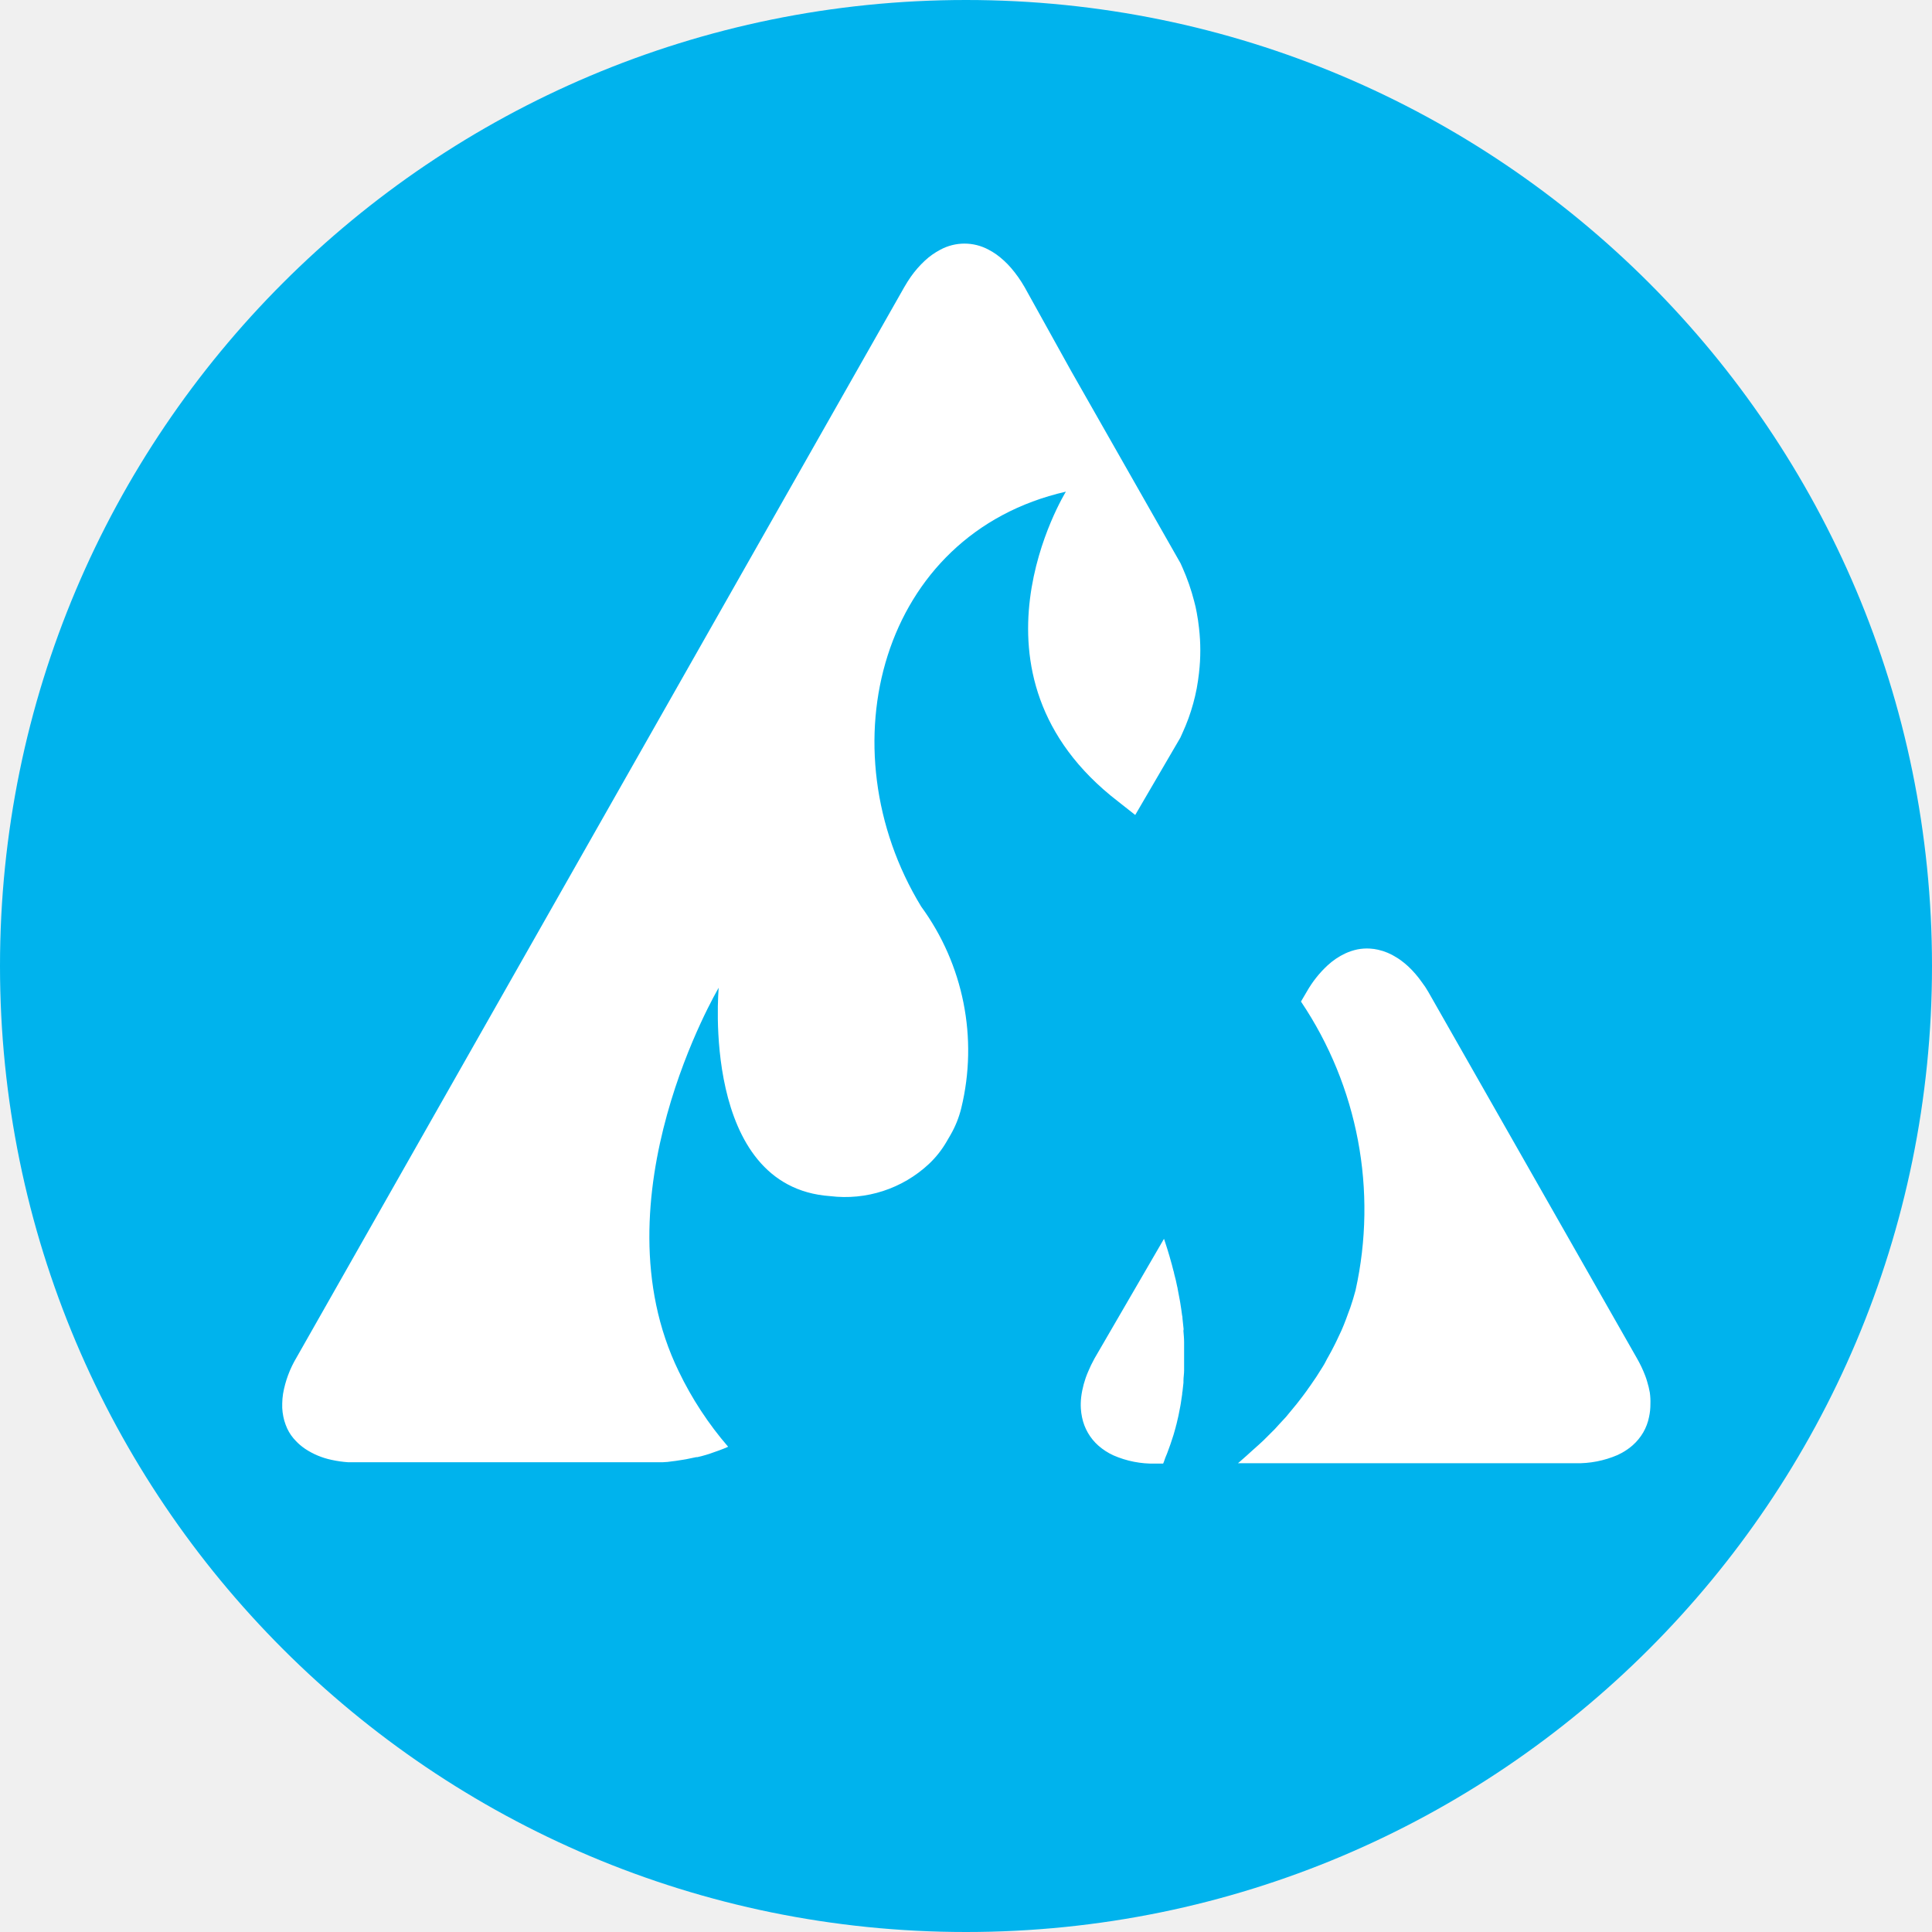
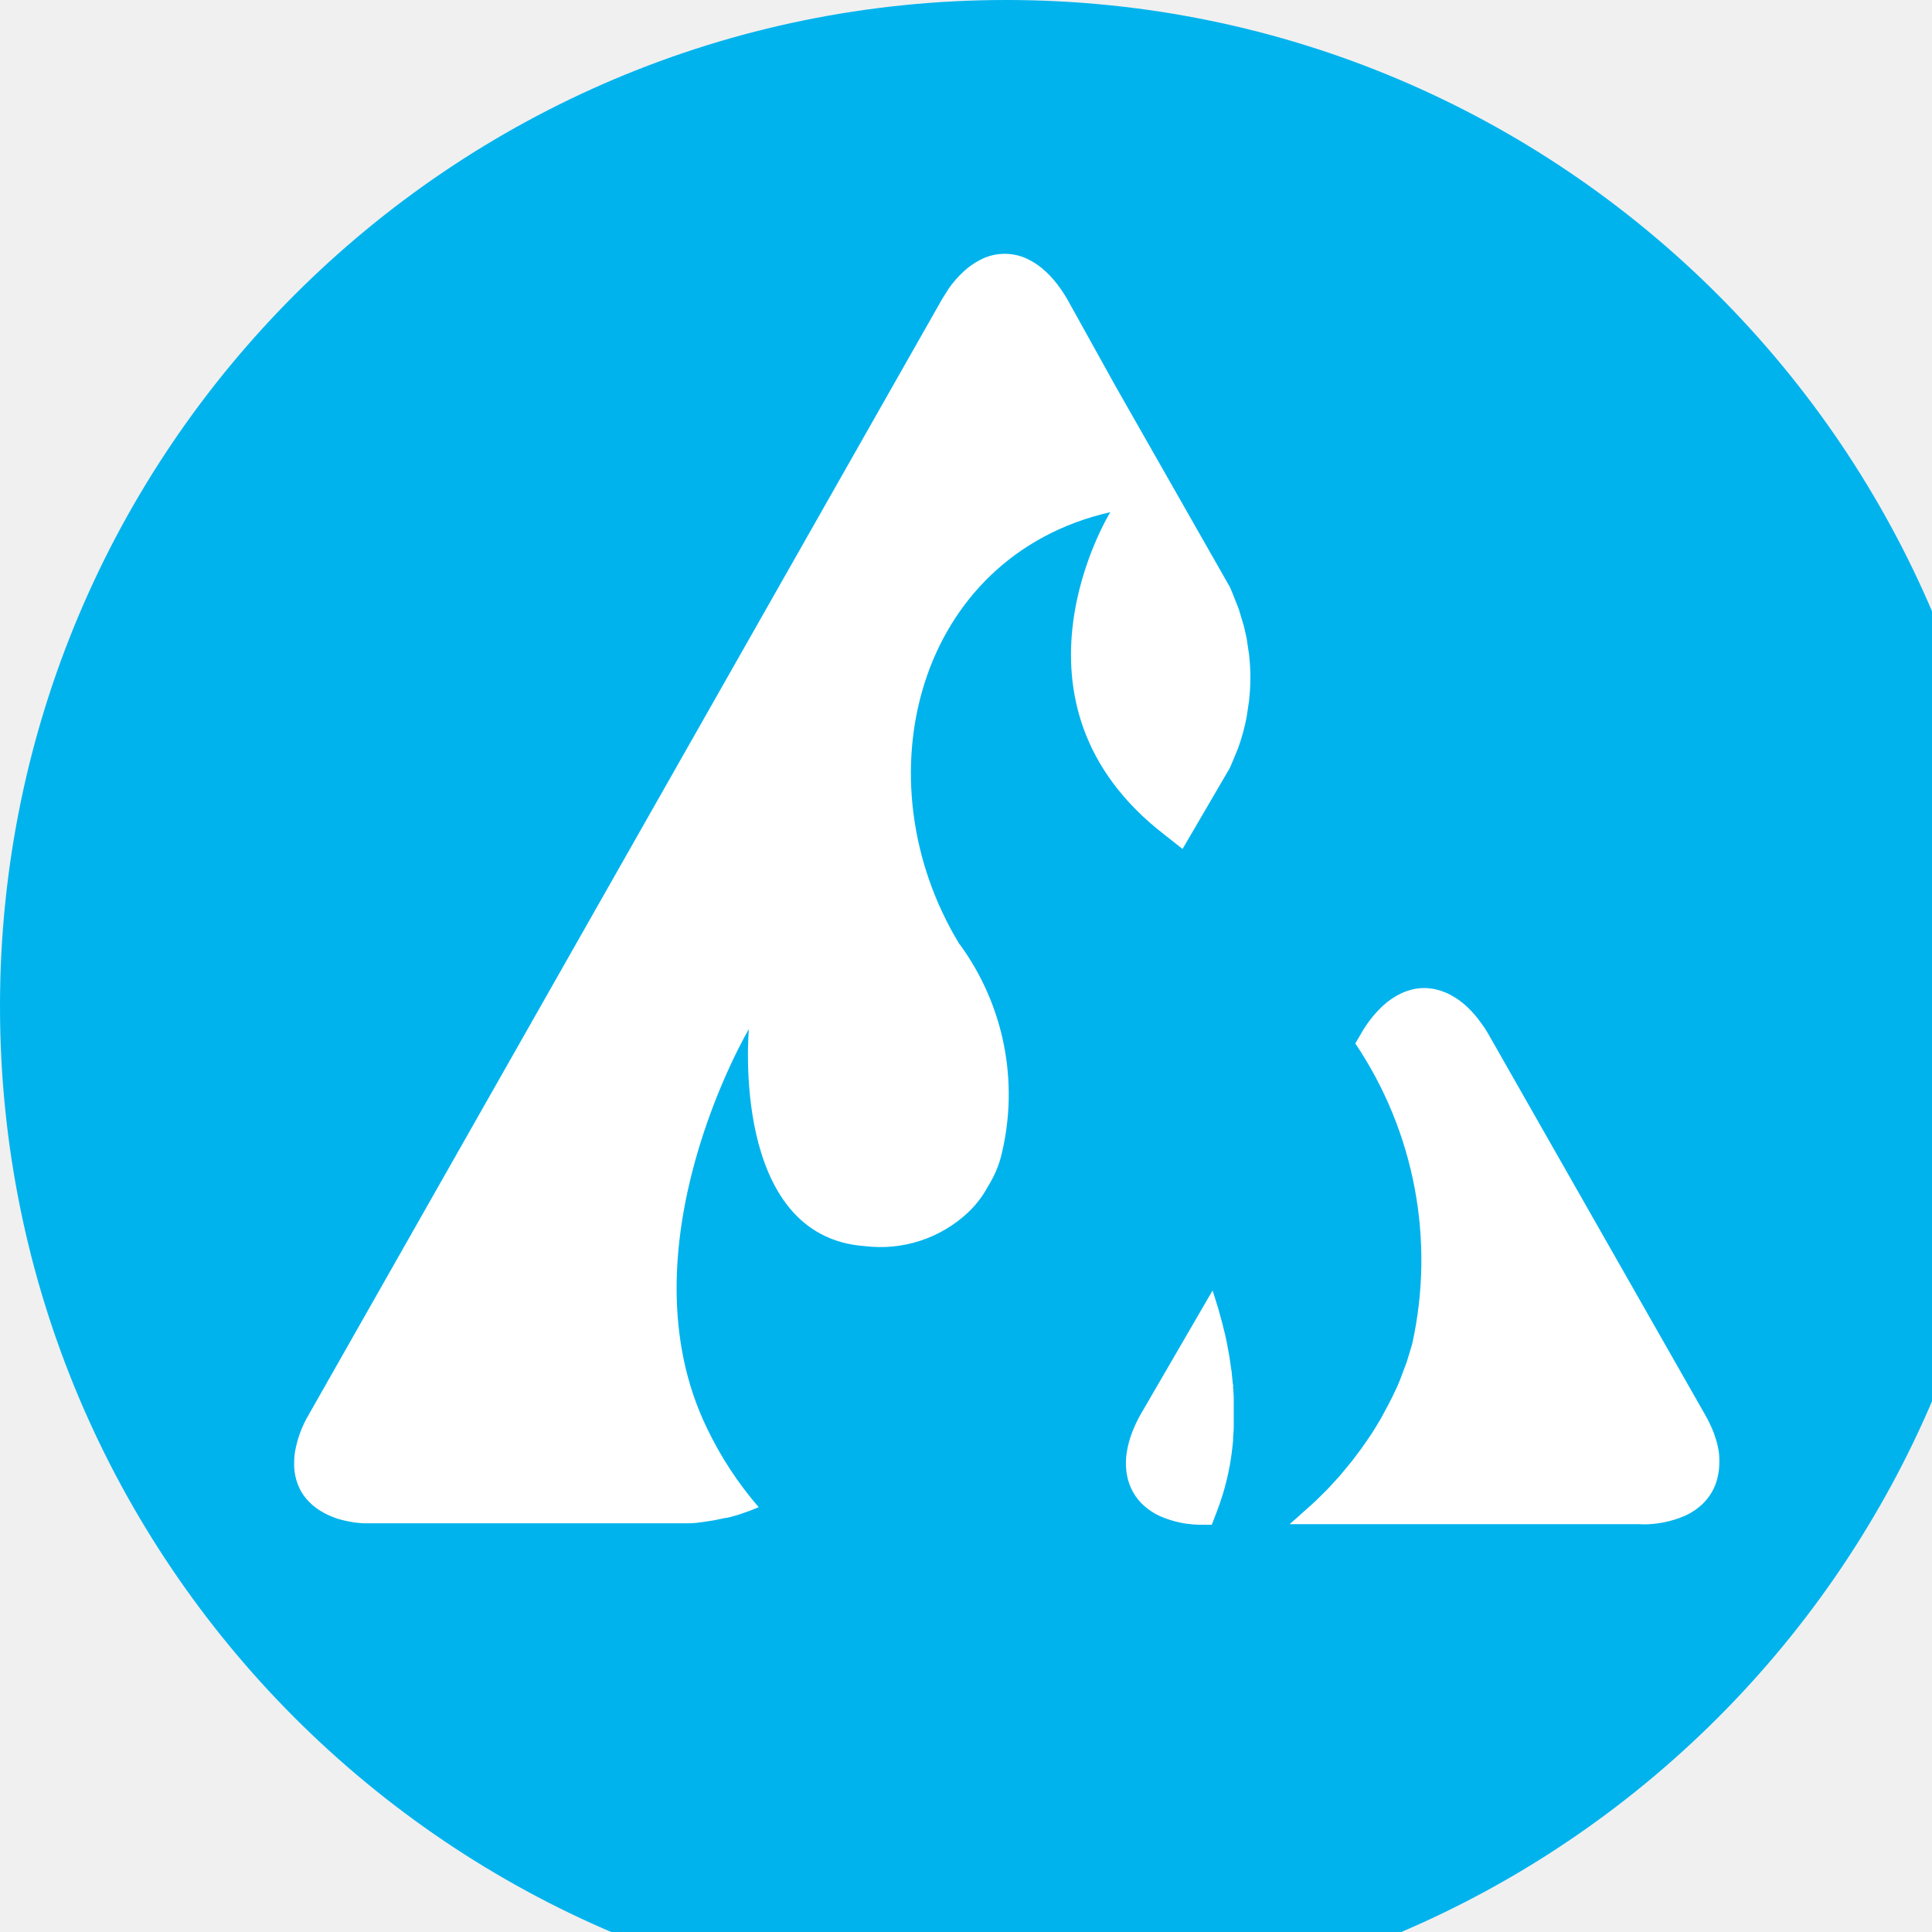
- <svg xmlns="http://www.w3.org/2000/svg" width="1000" height="1000" viewBox="0 0 1000 1000">
-   <circle cx="500" cy="500" r="500" fill="#00b3ed" />
-   <path d="M815.35 757.37H640.76l1-.84 3.77-3.33 2.35-2.14 3.73-3.33 2.35-2.17c1.31-1.27 2.6-2.57 3.9-3.89l2-2c1.46-1.7 3.23-3.47 4.8-5.23l.93-1q2.8-3.35 5.51-6.68l1.47-1.89c1.27-1.65 2.53-3.27 3.77-5 .62-.86 1.17-1.77 1.86-2.64 1-1.49 2.1-3 3.1-4.53.63-1 1.26-2 1.9-3 .94-1.49 2.16-3.36 2.76-4.56s1.18-2.28 1.8-3.34c.88-1.53 1.71-3.1 2.51-4.7.57-1.18 1.18-2.24 1.66-3.33.81-1.71 1.58-3.35 2.35-5 .47-1.18 1-2.24 1.4-3.33.77-1.91 1.48-3.84 2.17-5.78.36-1 .74-1.89 1.07-2.86 1-2.94 1.91-5.88 2.71-8.94a192.82 192.82 0 0 0-28.25-149.46l3-5.11a56.63 56.63 0 0 1 10.78-13.62 36 36 0 0 1 9.2-6.2 29.25 29.25 0 0 1 6.3-2.07 25.46 25.46 0 0 1 6.4-.42 25.18 25.18 0 0 1 4.24.6 29.32 29.32 0 0 1 9.53 4 26.58 26.58 0 0 1 2.35 1.56 44.7 44.7 0 0 1 3.75 3.1 52.76 52.76 0 0 1 7 8.11 43.86 43.86 0 0 1 3.33 5l107.85 189.41a63.71 63.71 0 0 1 4.44 9.28c.38 1 .73 2 1 3a45.75 45.75 0 0 1 1.4 5.77 34 34 0 0 1 .3 5.88 30.22 30.22 0 0 1-.7 6.71 26.12 26.12 0 0 1-3 8 27.23 27.23 0 0 1-5.47 6.67 31.51 31.51 0 0 1-5.64 3.94l-2.17 1.1a52.3 52.3 0 0 1-21.92 4.26ZM612.64 688q-.24-2.78-.6-5.64a4.57 4.57 0 0 0-.2-1.6c-.27-2.1-.58-4.24-.94-6.4l-.2-1.17c-.33-1.91-.71-3.84-1.1-5.81a9.14 9.14 0 0 0-.31-1.54c-.4-2.23-1-4.49-1.57-6.66a6.17 6.17 0 0 0-.37-1.51q-.75-3.07-1.67-6.2l-.36-1.29c-.7-2.41-1.46-4.82-2.27-7.28l-.57-1.7-36 62a67.53 67.53 0 0 0-3.33 6.91 48.1 48.1 0 0 0-3.53 13 35 35 0 0 0-.17 6 30.6 30.6 0 0 0 .61 4.47 26.63 26.63 0 0 0 8.5 14.71 32 32 0 0 0 7.73 5 51.31 51.31 0 0 0 21.75 4.27h4l.34-.8c.51-1.56 1-2.84 1.58-4.17l.2-.5c.47-1.2.9-2.5 1.34-3.67l.39-1.1c.47-1.36.9-2.76 1.37-4.16l.27-.87c.37-1.24.73-2.5 1.06-3.77a5.4 5.4 0 0 1 .31-1.18c.38-1.48.73-3 1.06-4.53l.23-1.18c.27-1.34.54-2.67.78-4l.2-1.18c.27-1.6.51-3.24.73-4.89a3.85 3.85 0 0 1 .16-1.35c.19-1.48.36-3 .5-4.53v-1c0-1.8.33-3.53.33-5.33v-14.56c0-2-.2-4-.36-6ZM476.8 469.23c-50-82.08-21.24-192.81 74.91-214.75 0 0-58.57 94.45 27 160.35 3 2.32 5.94 4.65 8.88 7l23.35-40c.36-.8.73-1.6 1.09-2.42 1.14-2.48 2.17-5 3.11-7.55a101.11 101.11 0 0 0 4.29-15.57c.47-2.63.89-5.31 1.18-8v-.06a100.61 100.61 0 0 0 0-23.14c-.28-2.66-.68-5.34-1.18-8-.36-2-.8-4-1.33-5.89-.75-2.94-1.63-5.84-2.63-8.74s-2.12-5.72-3.35-8.5c-.36-.81-.7-1.63-1.09-2.43l-56.7-99.66-24-43.25a64.84 64.84 0 0 0-6.93-9.84 44.87 44.87 0 0 0-7.64-7.06 35.6 35.6 0 0 0-4.05-2.47 26.29 26.29 0 0 0-25 0 36.93 36.93 0 0 0-7.93 5.6 53.33 53.33 0 0 0-7.34 8.4q-1.72 2.47-3.34 5.28l-314.6 554.1a55 55 0 0 0-7 18.83 36.54 36.54 0 0 0-.42 4.9v2.36a29.21 29.21 0 0 0 .56 4.47 25.36 25.36 0 0 0 1.18 4.17c.27.67.53 1.34.82 2a23.14 23.14 0 0 0 4.61 6.59 27.29 27.29 0 0 0 2 1.91 32.22 32.22 0 0 0 2.61 2 39.16 39.16 0 0 0 13.75 5.76 58.38 58.38 0 0 0 8.64 1.24h162.6a39.13 39.13 0 0 0 5.3-.51l1.6-.2 3.87-.6 1.6-.27c1.71-.33 3.35-.66 5.11-1.06h.58c1.5-.31 3-.73 4.49-1.17l1.74-.53 3.33-1.18 1.71-.6c1.61-.6 3.18-1.2 4.71-1.9a176.61 176.61 0 0 1-25.59-39.04C307.63 620.08 372 511.25 372 511.25s-9.6 103.15 57.67 107.86a63.56 63.56 0 0 0 51.12-16.63 51 51 0 0 0 9.33-11.85l1.83-3.14a53.06 53.06 0 0 0 5.62-14 126.2 126.2 0 0 0-20.77-104.26Z" fill="#fff" />
+ <svg xmlns="http://www.w3.org/2000/svg" width="24" height="24" fill="none">
+   <g clip-path="url(#a)">
+     <path d="M12.5 25C19.404 25 25 19.404 25 12.5S19.404 0 12.5 0 0 5.596 0 12.5 5.596 25 12.5 25z" fill="#00b3ed" />
+     <path d="M20.384 18.934h-4.365l.025-.021.094-.083.059-.053.093-.083.059-.054.098-.097.05-.05.12-.131.023-.025.138-.167.037-.047.094-.125.046-.066.078-.113.047-.075.069-.114.045-.083.063-.118.042-.083.059-.125.035-.083.054-.145.027-.071.068-.224a4.82 4.82 0 0 0-.706-3.736l.075-.128c.072-.127.163-.242.269-.341a.894.894 0 0 1 .23-.155.714.714 0 0 1 .158-.052.64.64 0 0 1 .16-.011.63.63 0 0 1 .106.015.735.735 0 0 1 .238.1.68.68 0 0 1 .059.039 1.12 1.12 0 0 1 .094.078c.065.062.124.129.175.203a1.09 1.09 0 0 1 .083.125l2.696 4.735c.043.074.08.152.111.232l.025.075c.015.047.026.095.035.144a.84.84 0 0 1 .008.147.75.75 0 0 1-.018.168.65.65 0 0 1-.075.2.68.68 0 0 1-.137.167.813.813 0 0 1-.141.099l-.054.027a1.31 1.31 0 0 1-.548.107zM15.316 17.2l-.015-.141a.107.107 0 0 0-.005-.04l-.023-.16-.005-.029-.027-.145a.23.23 0 0 0-.008-.038c-.01-.056-.025-.112-.039-.166a.234.234 0 0 0-.009-.038l-.042-.155-.009-.032-.057-.182-.014-.043-.9 1.55a1.614 1.614 0 0 0-.083.173 1.2 1.2 0 0 0-.088.325.836.836 0 0 0-.004.15.78.78 0 0 0 .015.112.664.664 0 0 0 .213.368.789.789 0 0 0 .193.125c.171.075.357.111.544.107h.1l.008-.02.04-.104.005-.013.034-.092.01-.027.034-.104.007-.022.027-.094c.002-.01.004-.02.008-.03l.027-.113.006-.029.02-.1.005-.029.018-.122a.1.1 0 0 1 .004-.034l.012-.113v-.025c0-.045.008-.088.008-.133v-.364c0-.05-.005-.1-.009-.15l.003-.02zm-3.396-5.469c-1.25-2.052-.531-4.82 1.873-5.369 0 0-1.464 2.361.675 4.009l.222.175.584-1 .027-.06.078-.189c.046-.127.082-.257.107-.389l.03-.2v-.002a2.51 2.51 0 0 0 0-.578l-.03-.2-.033-.147-.066-.219-.084-.212-.027-.061-1.418-2.491-.6-1.081a1.625 1.625 0 0 0-.173-.246 1.12 1.12 0 0 0-.191-.177.941.941 0 0 0-.101-.062.654.654 0 0 0-.624 0 .92.92 0 0 0-.198.14c-.068.063-.13.134-.184.21l-.083.132-7.865 13.853a1.368 1.368 0 0 0-.175.471.836.836 0 0 0-.01.122v.059a.73.73 0 0 0 .014.112.62.62 0 0 0 .03.104l.021.05a.58.58 0 0 0 .115.165.68.68 0 0 0 .05.048.75.75 0 0 0 .065.05.98.98 0 0 0 .344.144c.071.016.143.026.216.031h4.065a.98.98 0 0 0 .133-.013l.04-.005.097-.015.04-.007.128-.027h.014c.038-.008.075-.018.112-.029l.043-.013.083-.029.043-.015.118-.047a4.408 4.408 0 0 1-.64-.976c-1.092-2.243.518-4.964.518-4.964s-.24 2.579 1.442 2.697a1.59 1.59 0 0 0 1.278-.416c.092-.087.171-.186.233-.296l.046-.079c.063-.109.111-.227.14-.35a3.156 3.156 0 0 0-.519-2.607z" fill="#fff" />
+   </g>
+   <defs>
+     <clipPath id="a">
+       <path fill="#fff" d="M0 0h25v25H0z" />
+     </clipPath>
+   </defs>
</svg>
